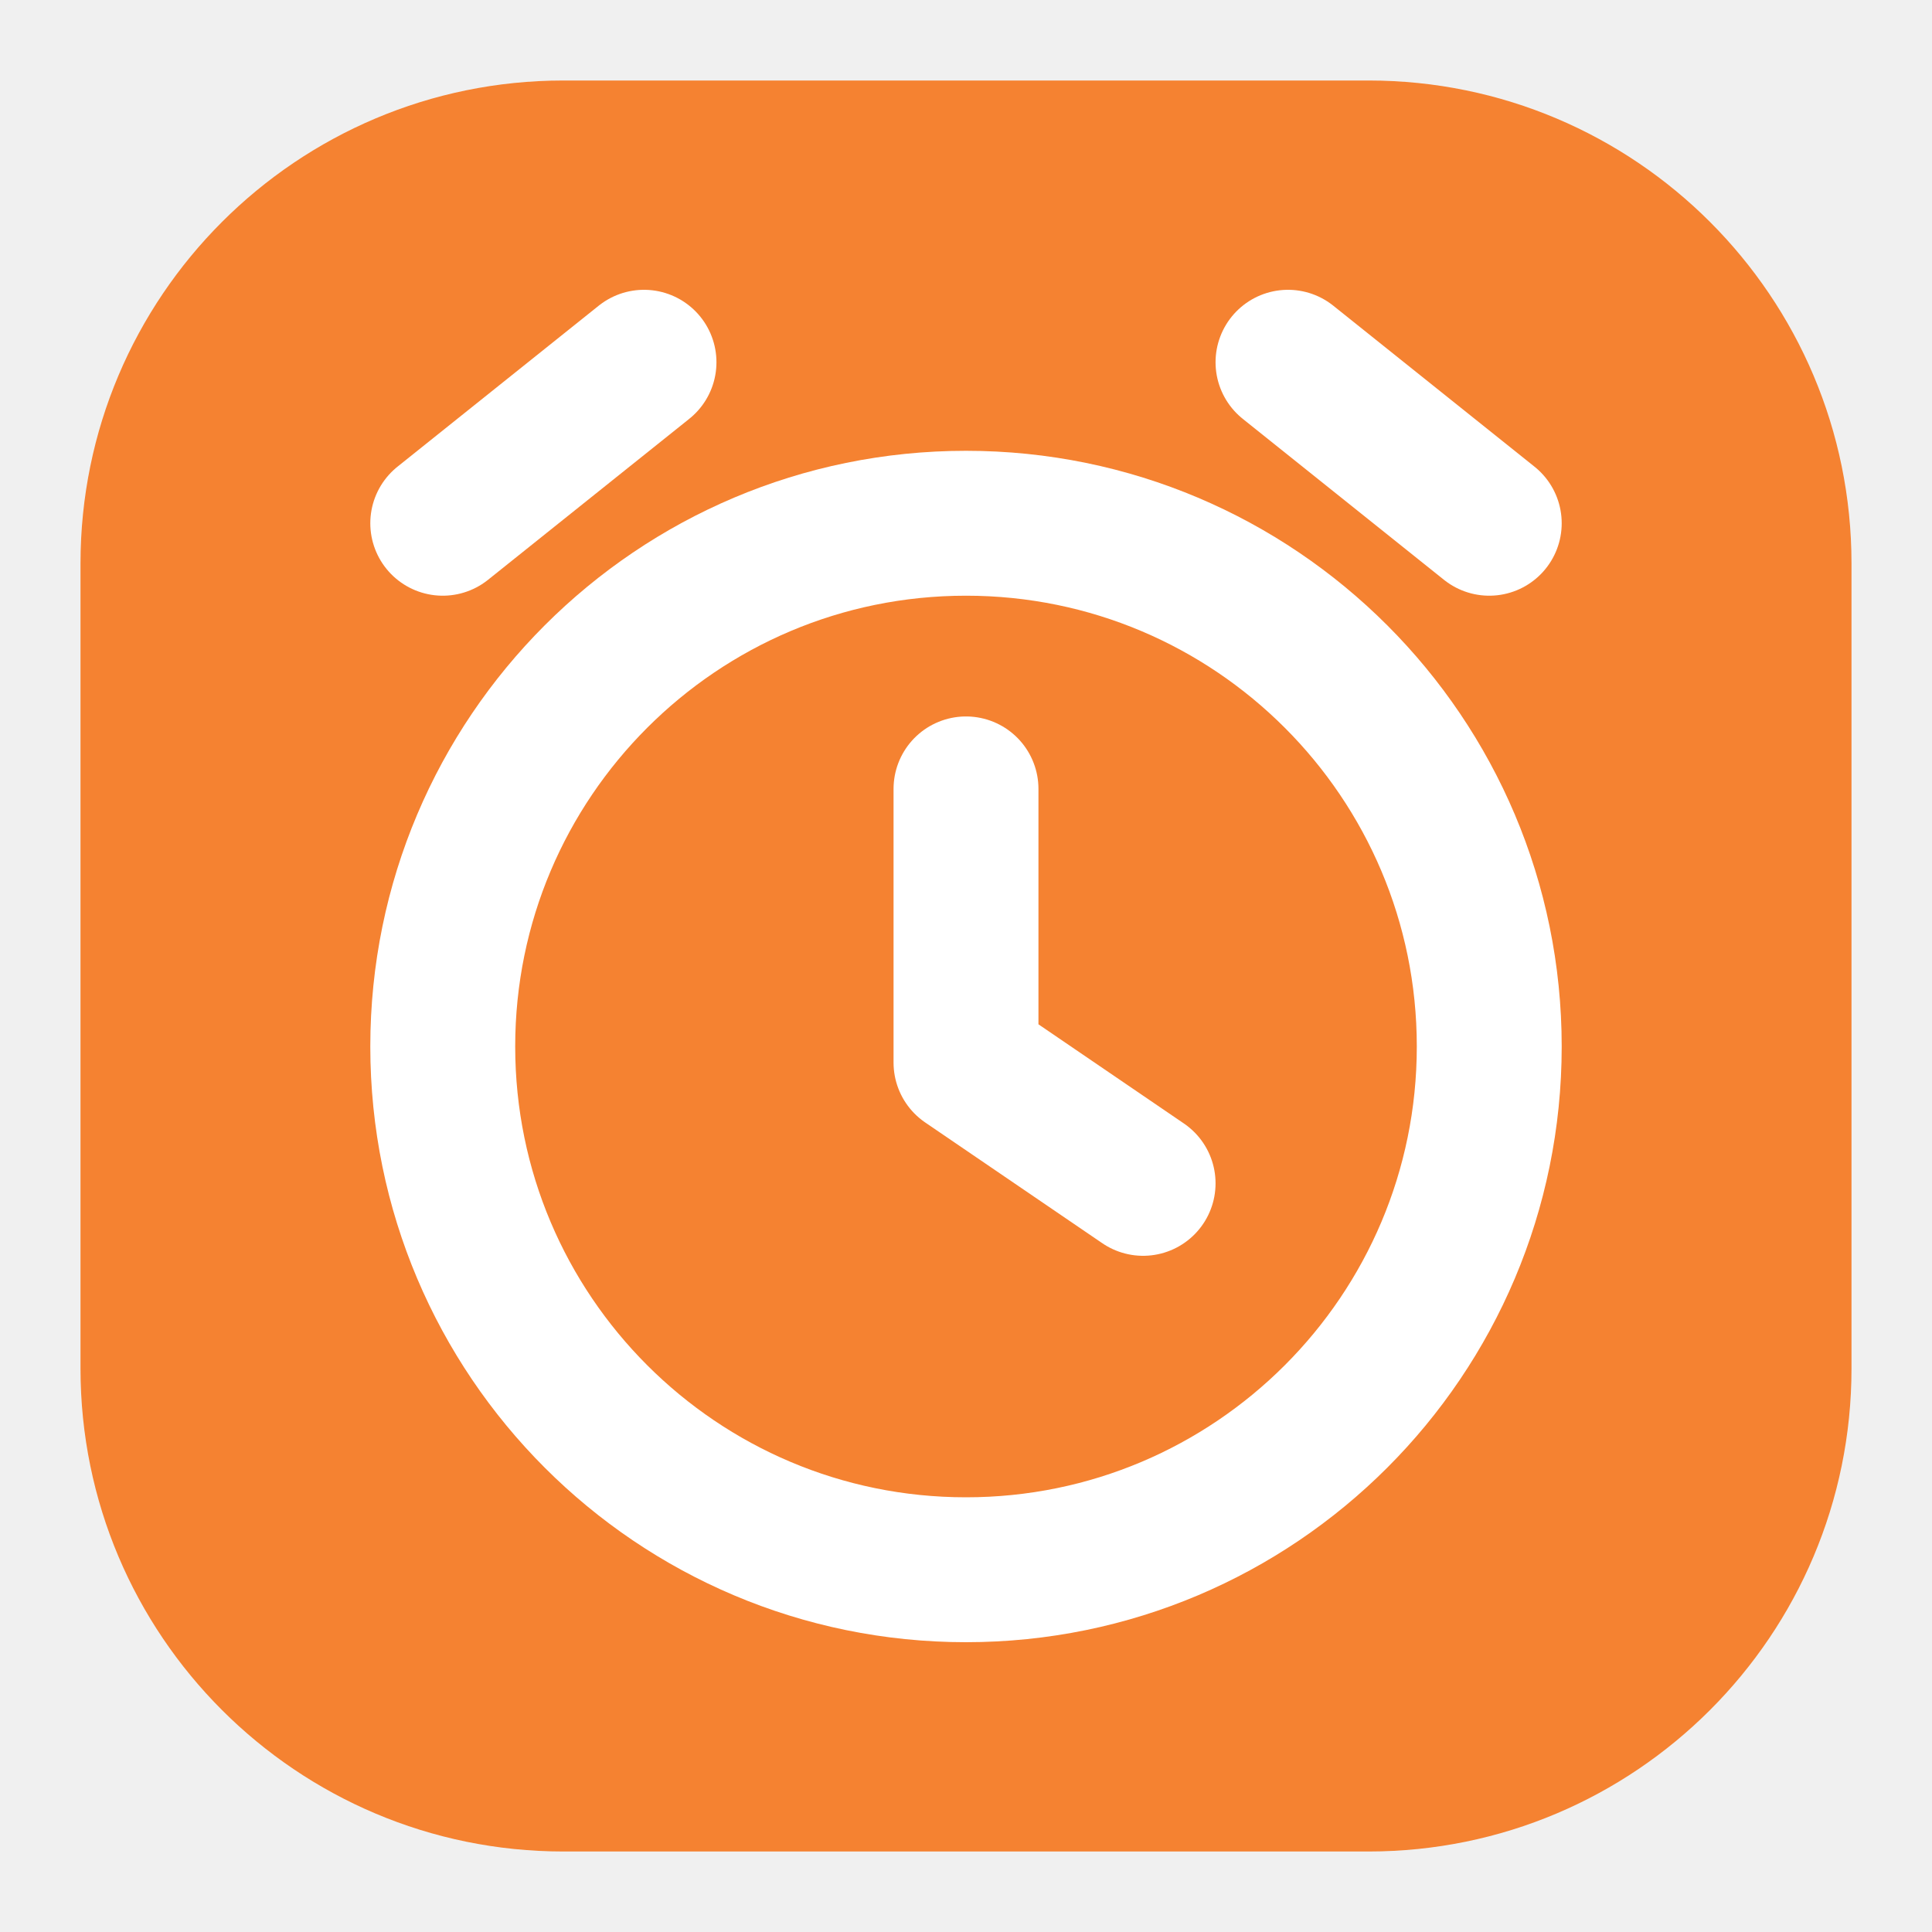
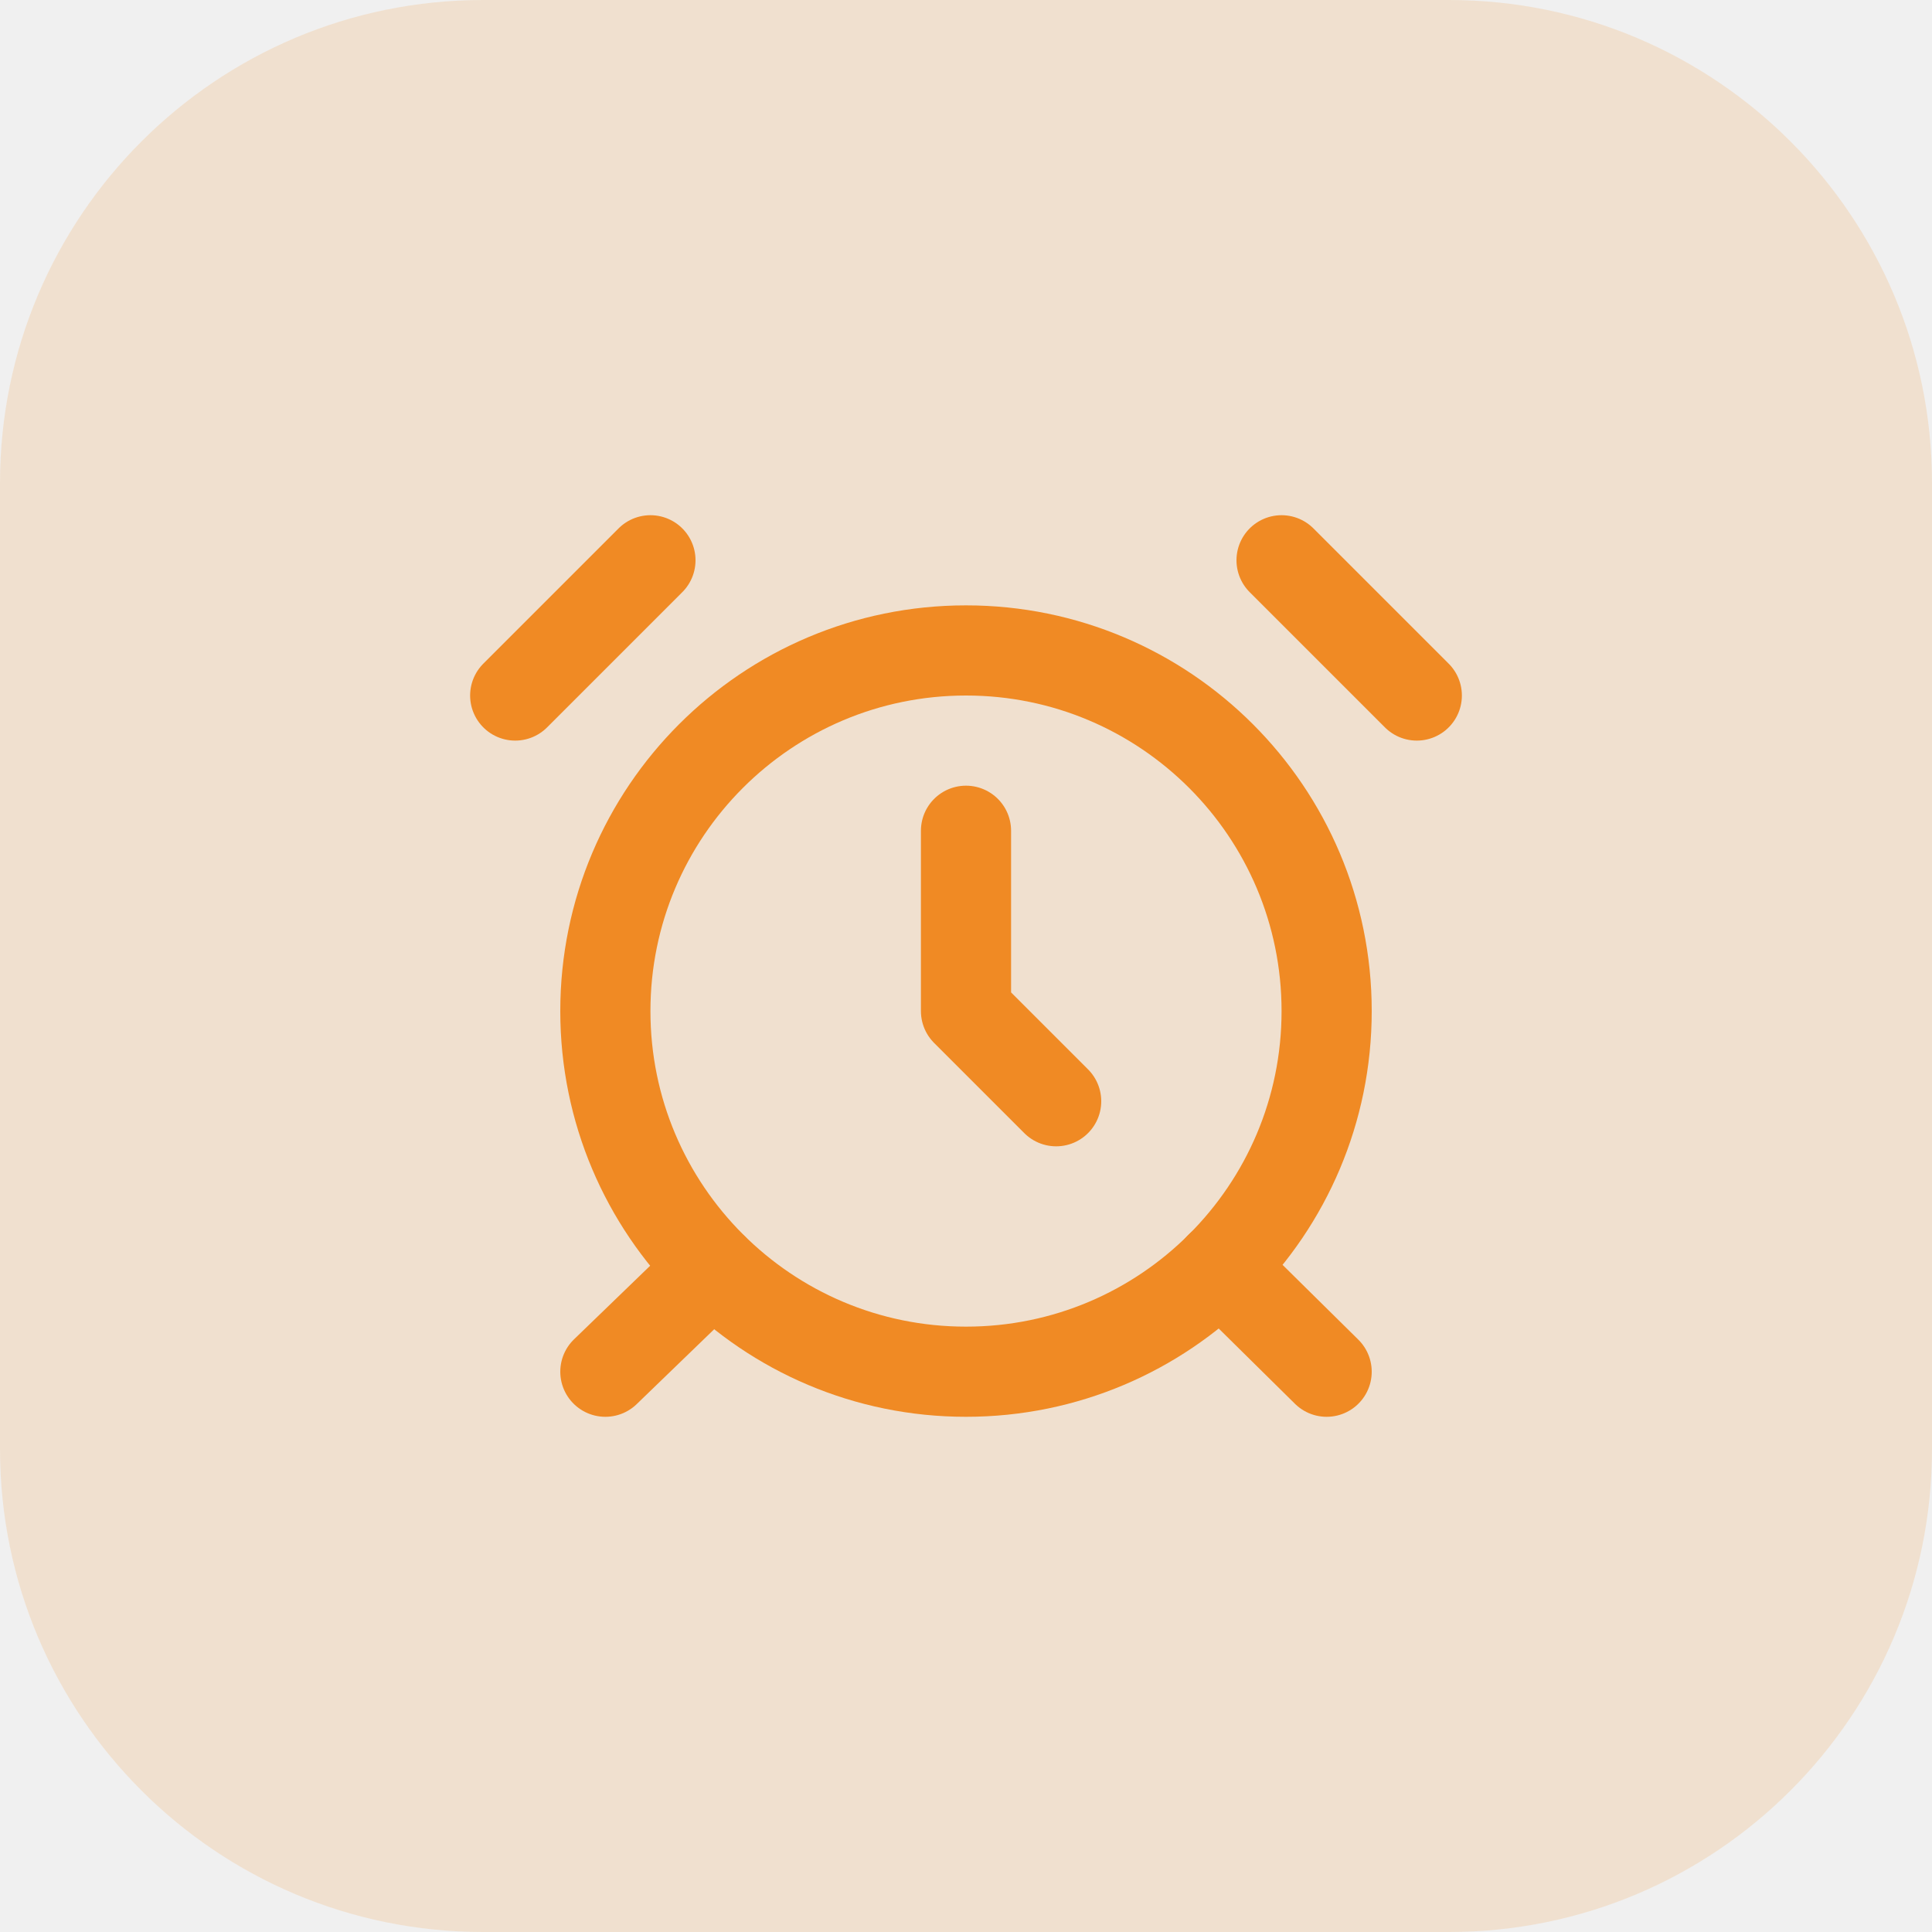
<svg xmlns="http://www.w3.org/2000/svg" viewBox="0 0 24 24" width="256" height="256">
-   <rect x="1" y="1" width="22" height="22" rx="6" fill="#f58231" />
-   <circle cx="12" cy="13" r="6.5" fill="none" stroke="#fff" stroke-width="1.8" />
-   <path d="M5.5 6.5 8 4.5M18.5 6.5 16 4.5M12 9.8v3.4l2.2 1.5" fill="none" stroke="#fff" stroke-width="1.8" stroke-linecap="round" stroke-linejoin="round" />
+   <rect width="24" height="24" rx="6" fill="#f08a24" fill-opacity="0.16" />
+   <g transform="translate(5.28 5.28) scale(0.56)" fill="none" stroke="#f08a24" stroke-width="2" stroke-linecap="round" stroke-linejoin="round">
+     <circle cx="12" cy="13" r="8" />
+     <path d="M12 9v4l2 2" />
+     <path d="M5 3 2 6" />
+     <path d="m22 6-3-3" />
+     <path d="M6.38 18.7 4 21" />
+     <path d="M17.64 18.67 20 21" />
+   </g>
</svg>
